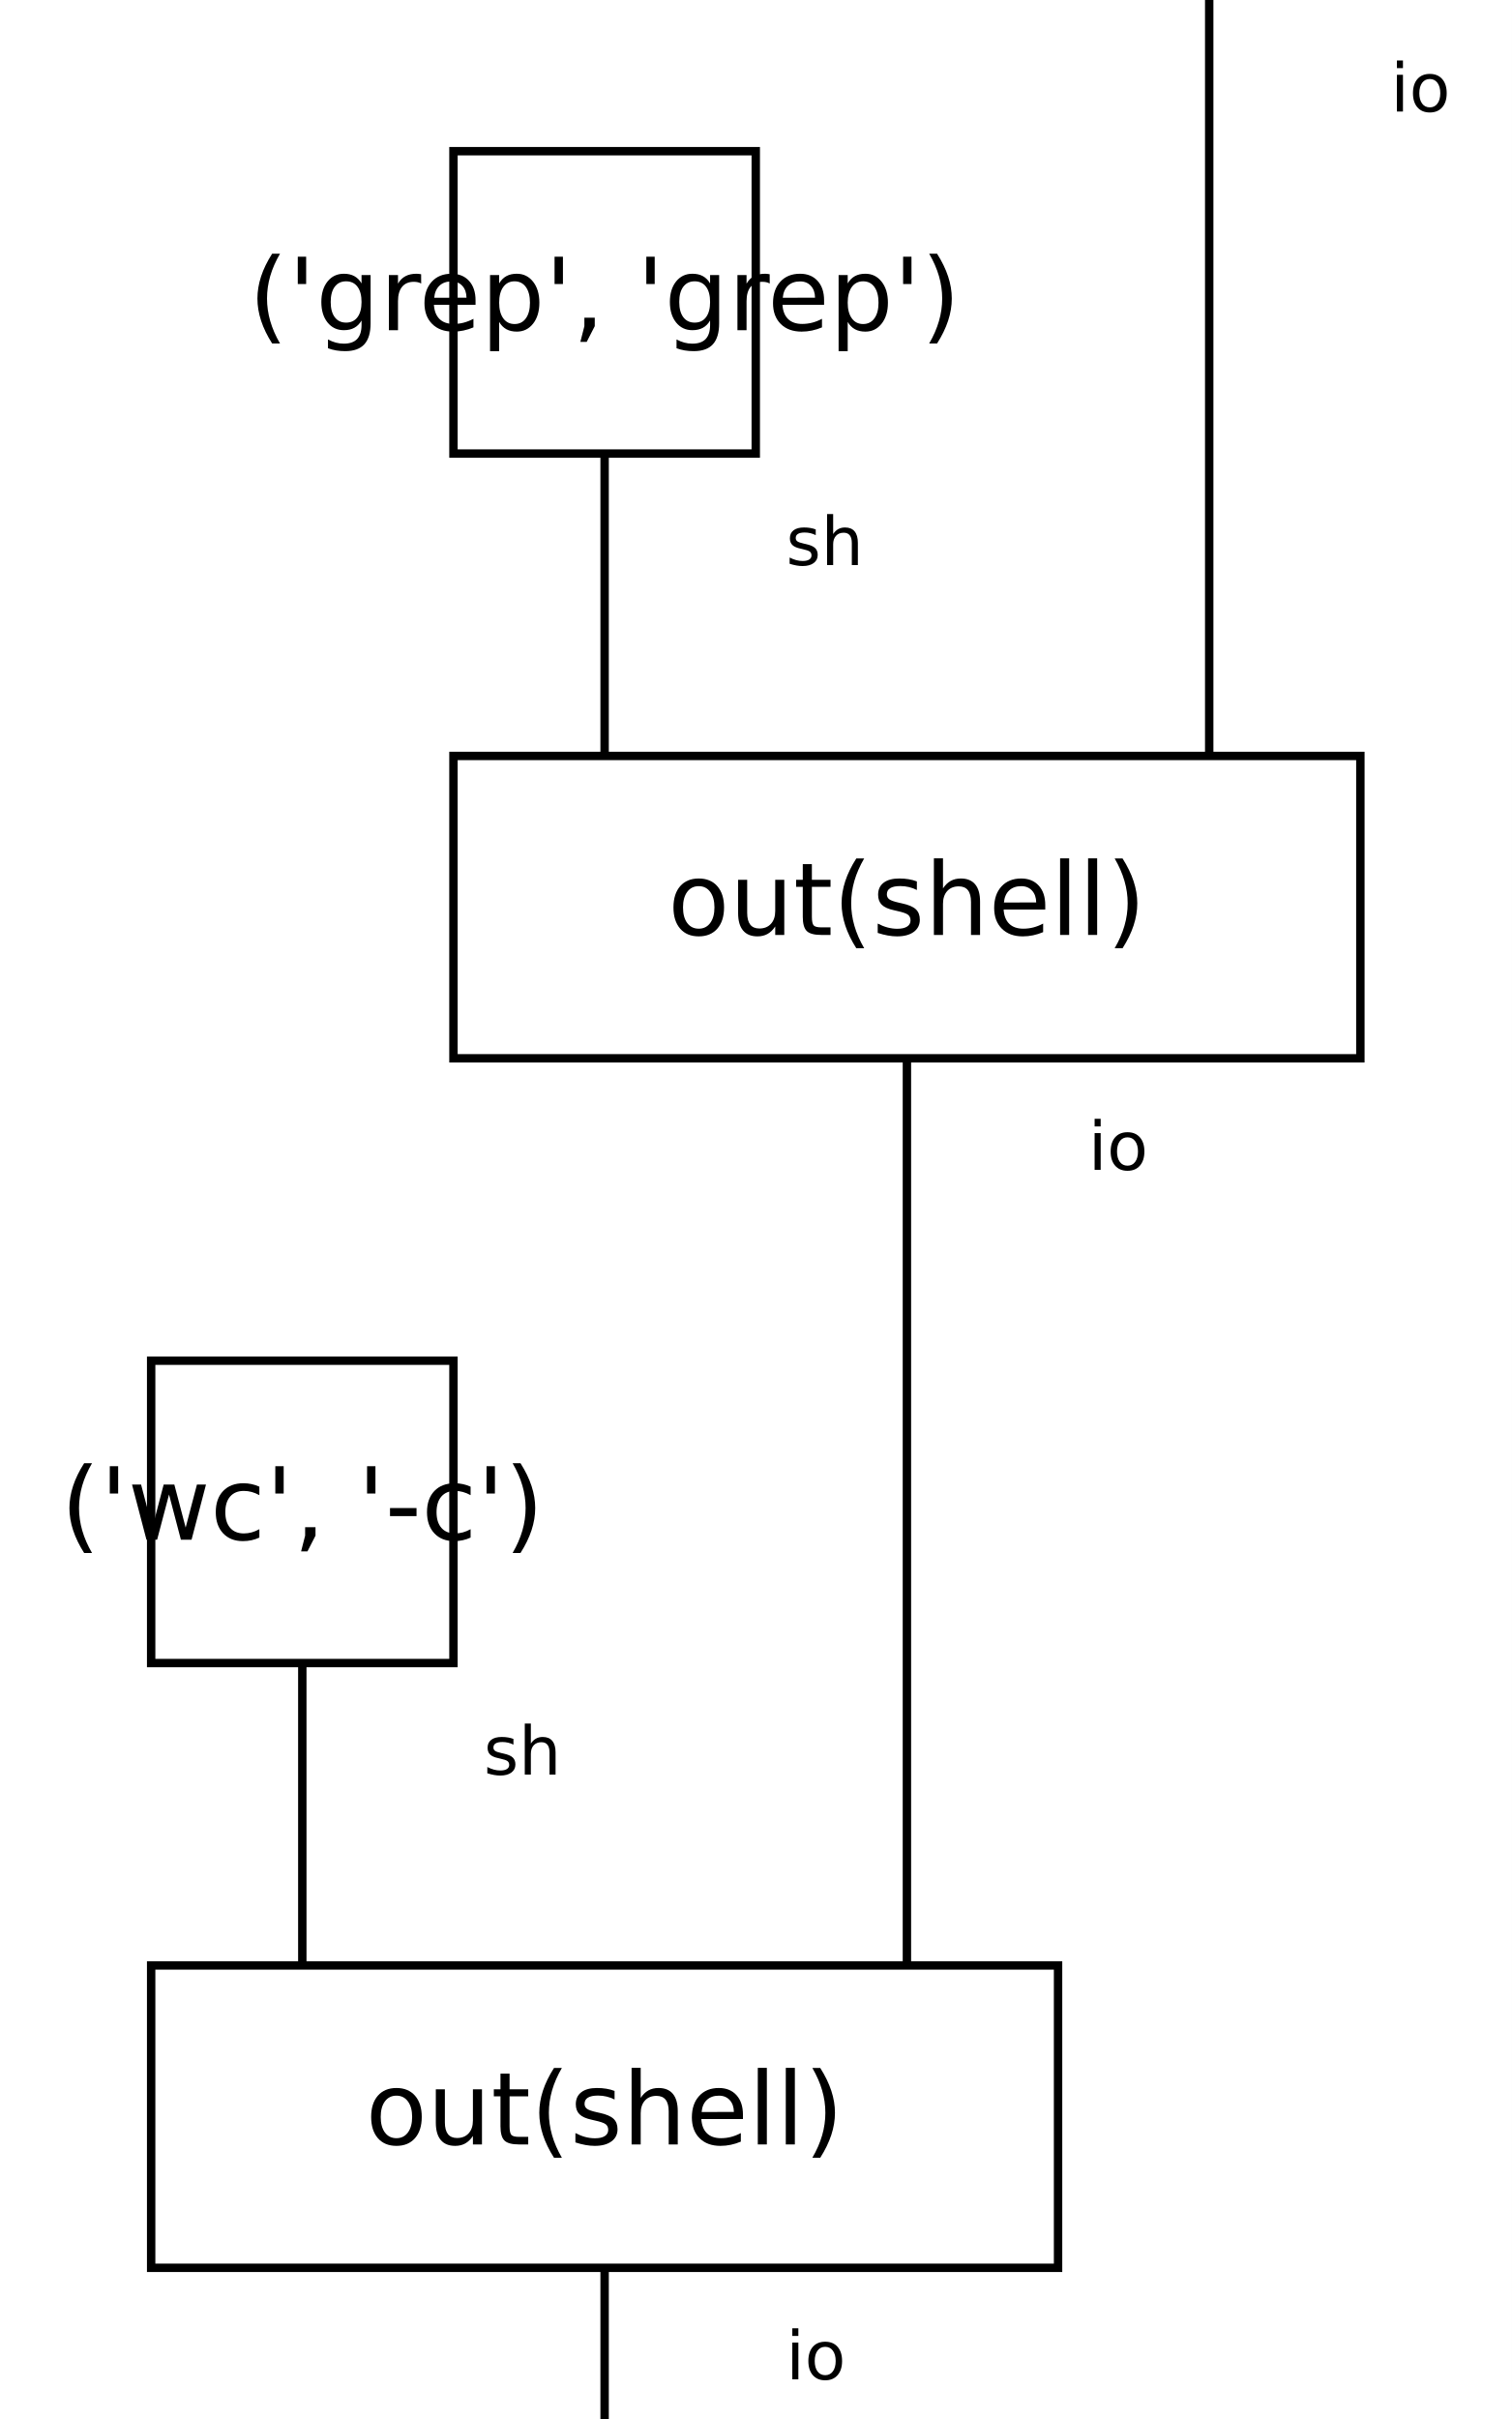
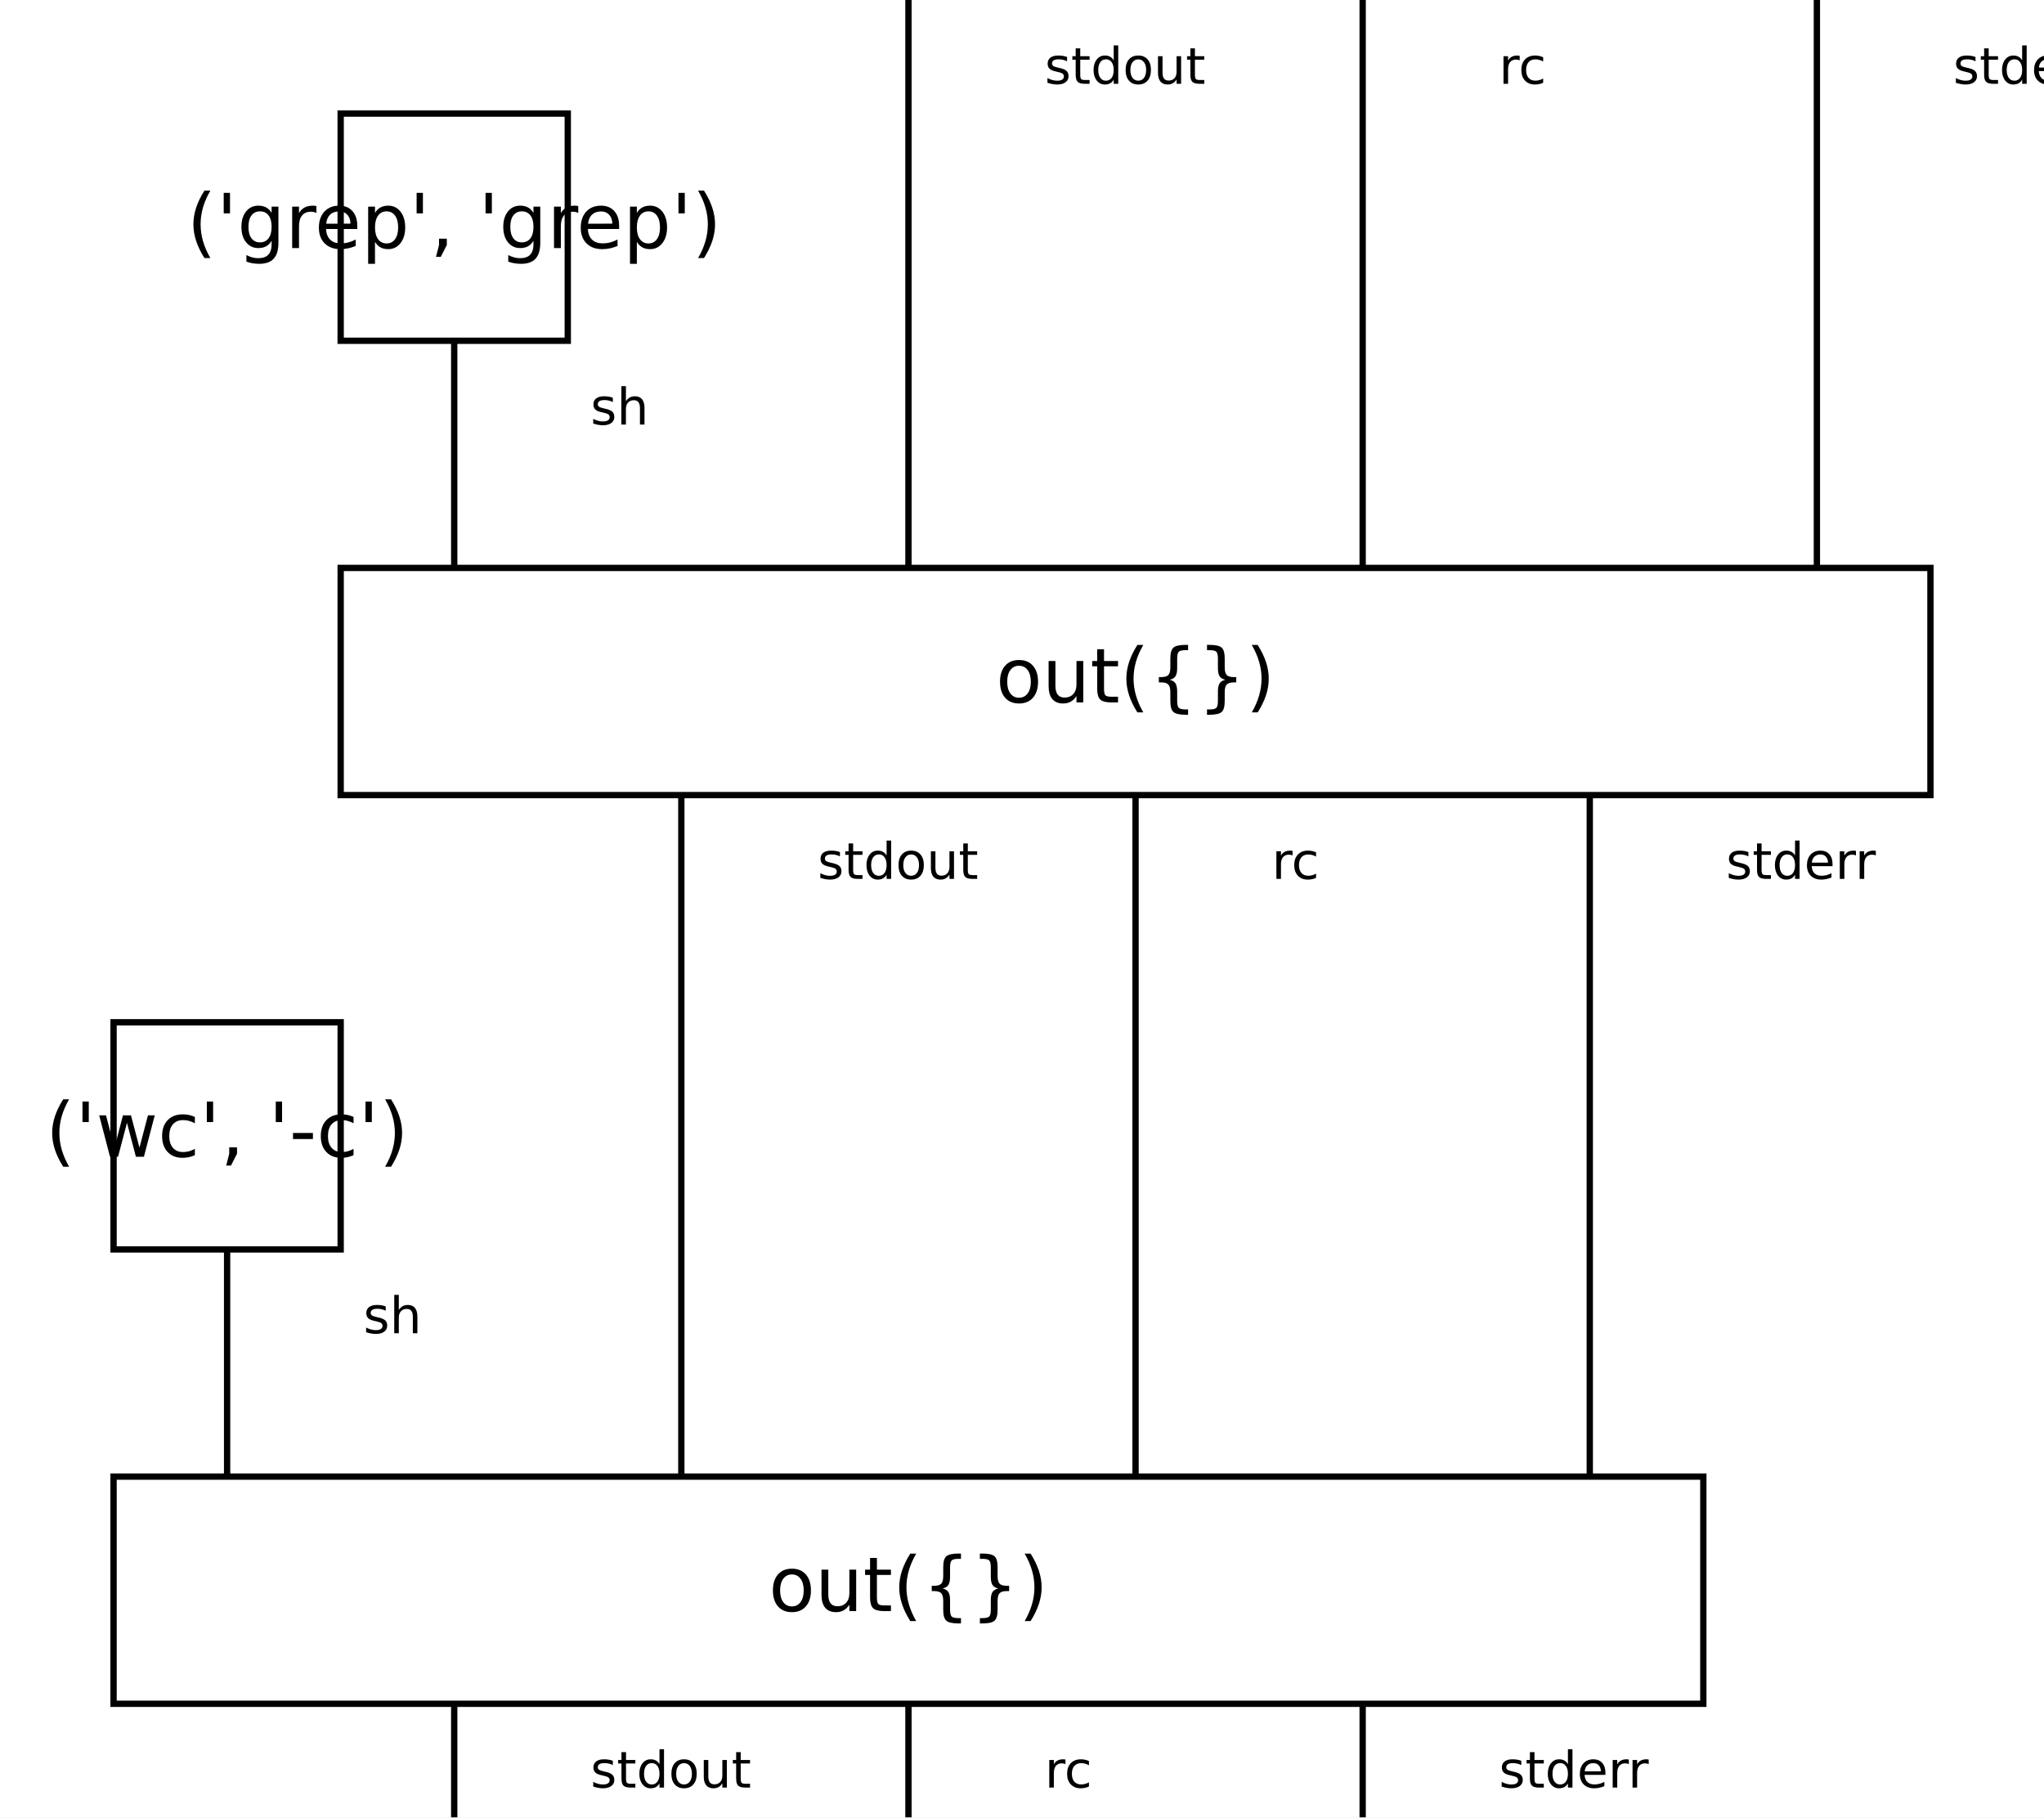
- <svg xmlns="http://www.w3.org/2000/svg" xmlns:xlink="http://www.w3.org/1999/xlink" width="180pt" height="288pt" viewBox="0 0 180 288" version="1.1">
+ <svg xmlns="http://www.w3.org/2000/svg" xmlns:xlink="http://www.w3.org/1999/xlink" width="324pt" height="288pt" viewBox="0 0 324 288" version="1.1">
  <defs>
    <style type="text/css">*{stroke-linejoin: round; stroke-linecap: butt}</style>
  </defs>
  <g id="figure_1">
    <g id="patch_1">
-       <path d="M 0 288  L 180 288  L 180 0  L 0 0  z " style="fill: #ffffff" />
+       <path d="M 0 288  L 324 288  L 324 0  L 0 0  z " style="fill: #ffffff" />
    </g>
    <g id="axes_1">
      <g id="patch_2">
-         <path d="M 0 288  L 180 288  L 180 0  L 0 0  z " clip-path="url(#SVG_ID)" style="fill: #ffffff; stroke: #ffffff; stroke-linejoin: miter" />
+         <path d="M 0 288  L 324 288  L 324 0  L 0 0  z " clip-path="url(#SVG_ID)" style="fill: #ffffff; stroke: #ffffff; stroke-linejoin: miter" />
      </g>
      <g id="patch_3">
        <path d="M 72 54  Q 72 90 72 90  " clip-path="url(#SVG_ID)" style="fill: none; stroke: #000000; stroke-linejoin: miter" />
      </g>
      <g id="patch_4">
        <path d="M 144 0  Q 144 90 144 90  " clip-path="url(#SVG_ID)" style="fill: none; stroke: #000000; stroke-linejoin: miter" />
      </g>
      <g id="patch_5">
+         <path d="M 216 0  Q 216 90 216 90  " clip-path="url(#SVG_ID)" style="fill: none; stroke: #000000; stroke-linejoin: miter" />
+       </g>
+       <g id="patch_6">
+         <path d="M 288 0  Q 288 90 288 90  " clip-path="url(#SVG_ID)" style="fill: none; stroke: #000000; stroke-linejoin: miter" />
+       </g>
+       <g id="patch_7">
        <path d="M 108 126  Q 108 234 108 234  " clip-path="url(#SVG_ID)" style="fill: none; stroke: #000000; stroke-linejoin: miter" />
      </g>
-       <g id="patch_6">
+       <g id="patch_8">
+         <path d="M 180 126  Q 180 234 180 234  " clip-path="url(#SVG_ID)" style="fill: none; stroke: #000000; stroke-linejoin: miter" />
+       </g>
+       <g id="patch_9">
+         <path d="M 252 126  Q 252 234 252 234  " clip-path="url(#SVG_ID)" style="fill: none; stroke: #000000; stroke-linejoin: miter" />
+       </g>
+       <g id="patch_10">
        <path d="M 36 198  Q 36 234 36 234  " clip-path="url(#SVG_ID)" style="fill: none; stroke: #000000; stroke-linejoin: miter" />
      </g>
-       <g id="patch_7">
+       <g id="patch_11">
        <path d="M 72 270  Q 72 288 72 288  " clip-path="url(#SVG_ID)" style="fill: none; stroke: #000000; stroke-linejoin: miter" />
      </g>
-       <g id="patch_8">
+       <g id="patch_12">
+         <path d="M 144 270  Q 144 288 144 288  " clip-path="url(#SVG_ID)" style="fill: none; stroke: #000000; stroke-linejoin: miter" />
+       </g>
+       <g id="patch_13">
+         <path d="M 216 270  Q 216 288 216 288  " clip-path="url(#SVG_ID)" style="fill: none; stroke: #000000; stroke-linejoin: miter" />
+       </g>
+       <g id="patch_14">
        <path d="M 54 54  L 54 18  L 90 18  L 90 54  z " clip-path="url(#SVG_ID)" style="fill: #ffffff; stroke: #000000; stroke-linejoin: miter" />
      </g>
-       <g id="patch_9">
-         <path d="M 54 126  L 54 90  L 162 90  L 162 126  z " clip-path="url(#SVG_ID)" style="fill: #ffffff; stroke: #000000; stroke-linejoin: miter" />
-       </g>
-       <g id="patch_10">
+       <g id="patch_15">
+         <path d="M 54 126  L 54 90  L 306 90  L 306 126  z " clip-path="url(#SVG_ID)" style="fill: #ffffff; stroke: #000000; stroke-linejoin: miter" />
+       </g>
+       <g id="patch_16">
        <path d="M 18 198  L 18 162  L 54 162  L 54 198  z " clip-path="url(#SVG_ID)" style="fill: #ffffff; stroke: #000000; stroke-linejoin: miter" />
      </g>
-       <g id="patch_11">
-         <path d="M 18 270  L 18 234  L 126 234  L 126 270  z " clip-path="url(#SVG_ID)" style="fill: #ffffff; stroke: #000000; stroke-linejoin: miter" />
+       <g id="patch_17">
+         <path d="M 18 270  L 18 234  L 270 234  L 270 270  z " clip-path="url(#SVG_ID)" style="fill: #ffffff; stroke: #000000; stroke-linejoin: miter" />
      </g>
      <g id="text_1">
        <g transform="translate(93.6 67.27875) scale(0.08 -0.08)">
          <defs>
            <path id="DejaVuSans-73" d="M 2834 3397  L 2834 2853  Q 2591 2978 2328 3040  Q 2066 3103 1784 3103  Q 1356 3103 1142 2972  Q 928 2841 928 2578  Q 928 2378 1081 2264  Q 1234 2150 1697 2047  L 1894 2003  Q 2506 1872 2764 1633  Q 3022 1394 3022 966  Q 3022 478 2636 193  Q 2250 -91 1575 -91  Q 1294 -91 989 -36  Q 684 19 347 128  L 347 722  Q 666 556 975 473  Q 1284 391 1588 391  Q 1994 391 2212 530  Q 2431 669 2431 922  Q 2431 1156 2273 1281  Q 2116 1406 1581 1522  L 1381 1569  Q 847 1681 609 1914  Q 372 2147 372 2553  Q 372 3047 722 3315  Q 1072 3584 1716 3584  Q 2034 3584 2315 3537  Q 2597 3491 2834 3397  z " transform="scale(0.015625)" />
            <path id="DejaVuSans-68" d="M 3513 2113  L 3513 0  L 2938 0  L 2938 2094  Q 2938 2591 2744 2837  Q 2550 3084 2163 3084  Q 1697 3084 1428 2787  Q 1159 2491 1159 1978  L 1159 0  L 581 0  L 581 4863  L 1159 4863  L 1159 2956  Q 1366 3272 1645 3428  Q 1925 3584 2291 3584  Q 2894 3584 3203 3211  Q 3513 2838 3513 2113  z " transform="scale(0.015625)" />
          </defs>
          <use xlink:href="#DejaVuSans-73" />
          <use xlink:href="#DejaVuSans-68" transform="translate(52.09961 0)" />
        </g>
      </g>
      <g id="text_2">
        <g transform="translate(165.6 13.27875) scale(0.08 -0.08)">
          <defs>
-             <path id="DejaVuSans-69" d="M 603 3500  L 1178 3500  L 1178 0  L 603 0  L 603 3500  z M 603 4863  L 1178 4863  L 1178 4134  L 603 4134  L 603 4863  z " transform="scale(0.015625)" />
+             <path id="DejaVuSans-74" d="M 1172 4494  L 1172 3500  L 2356 3500  L 2356 3053  L 1172 3053  L 1172 1153  Q 1172 725 1289 603  Q 1406 481 1766 481  L 2356 481  L 2356 0  L 1766 0  Q 1100 0 847 248  Q 594 497 594 1153  L 594 3053  L 172 3053  L 172 3500  L 594 3500  L 594 4494  L 1172 4494  z " transform="scale(0.015625)" />
+             <path id="DejaVuSans-64" d="M 2906 2969  L 2906 4863  L 3481 4863  L 3481 0  L 2906 0  L 2906 525  Q 2725 213 2448 61  Q 2172 -91 1784 -91  Q 1150 -91 751 415  Q 353 922 353 1747  Q 353 2572 751 3078  Q 1150 3584 1784 3584  Q 2172 3584 2448 3432  Q 2725 3281 2906 2969  z M 947 1747  Q 947 1113 1208 752  Q 1469 391 1925 391  Q 2381 391 2643 752  Q 2906 1113 2906 1747  Q 2906 2381 2643 2742  Q 2381 3103 1925 3103  Q 1469 3103 1208 2742  Q 947 2381 947 1747  z " transform="scale(0.015625)" />
            <path id="DejaVuSans-6f" d="M 1959 3097  Q 1497 3097 1228 2736  Q 959 2375 959 1747  Q 959 1119 1226 758  Q 1494 397 1959 397  Q 2419 397 2687 759  Q 2956 1122 2956 1747  Q 2956 2369 2687 2733  Q 2419 3097 1959 3097  z M 1959 3584  Q 2709 3584 3137 3096  Q 3566 2609 3566 1747  Q 3566 888 3137 398  Q 2709 -91 1959 -91  Q 1206 -91 779 398  Q 353 888 353 1747  Q 353 2609 779 3096  Q 1206 3584 1959 3584  z " transform="scale(0.015625)" />
-           </defs>
-           <use xlink:href="#DejaVuSans-69" />
-           <use xlink:href="#DejaVuSans-6f" transform="translate(27.7832 0)" />
+             <path id="DejaVuSans-75" d="M 544 1381  L 544 3500  L 1119 3500  L 1119 1403  Q 1119 906 1312 657  Q 1506 409 1894 409  Q 2359 409 2629 706  Q 2900 1003 2900 1516  L 2900 3500  L 3475 3500  L 3475 0  L 2900 0  L 2900 538  Q 2691 219 2414 64  Q 2138 -91 1772 -91  Q 1169 -91 856 284  Q 544 659 544 1381  z M 1991 3584  L 1991 3584  z " transform="scale(0.015625)" />
+           </defs>
+           <use xlink:href="#DejaVuSans-73" />
+           <use xlink:href="#DejaVuSans-74" transform="translate(52.09961 0)" />
+           <use xlink:href="#DejaVuSans-64" transform="translate(91.30859 0)" />
+           <use xlink:href="#DejaVuSans-6f" transform="translate(154.7852 0)" />
+           <use xlink:href="#DejaVuSans-75" transform="translate(215.9668 0)" />
+           <use xlink:href="#DejaVuSans-74" transform="translate(279.3457 0)" />
        </g>
      </g>
      <g id="text_3">
+         <g transform="translate(237.6 13.27875) scale(0.08 -0.08)">
+           <defs>
+             <path id="DejaVuSans-72" d="M 2631 2963  Q 2534 3019 2420 3045  Q 2306 3072 2169 3072  Q 1681 3072 1420 2755  Q 1159 2438 1159 1844  L 1159 0  L 581 0  L 581 3500  L 1159 3500  L 1159 2956  Q 1341 3275 1631 3429  Q 1922 3584 2338 3584  Q 2397 3584 2469 3576  Q 2541 3569 2628 3553  L 2631 2963  z " transform="scale(0.015625)" />
+             <path id="DejaVuSans-63" d="M 3122 3366  L 3122 2828  Q 2878 2963 2633 3030  Q 2388 3097 2138 3097  Q 1578 3097 1268 2742  Q 959 2388 959 1747  Q 959 1106 1268 751  Q 1578 397 2138 397  Q 2388 397 2633 464  Q 2878 531 3122 666  L 3122 134  Q 2881 22 2623 -34  Q 2366 -91 2075 -91  Q 1284 -91 818 406  Q 353 903 353 1747  Q 353 2603 823 3093  Q 1294 3584 2113 3584  Q 2378 3584 2631 3529  Q 2884 3475 3122 3366  z " transform="scale(0.015625)" />
+           </defs>
+           <use xlink:href="#DejaVuSans-72" />
+           <use xlink:href="#DejaVuSans-63" transform="translate(38.86328 0)" />
+         </g>
+       </g>
+       <g id="text_4">
+         <g transform="translate(309.6 13.27875) scale(0.08 -0.08)">
+           <defs>
+             <path id="DejaVuSans-65" d="M 3597 1894  L 3597 1613  L 953 1613  Q 991 1019 1311 708  Q 1631 397 2203 397  Q 2534 397 2845 478  Q 3156 559 3463 722  L 3463 178  Q 3153 47 2828 -22  Q 2503 -91 2169 -91  Q 1331 -91 842 396  Q 353 884 353 1716  Q 353 2575 817 3079  Q 1281 3584 2069 3584  Q 2775 3584 3186 3129  Q 3597 2675 3597 1894  z M 3022 2063  Q 3016 2534 2758 2815  Q 2500 3097 2075 3097  Q 1594 3097 1305 2825  Q 1016 2553 972 2059  L 3022 2063  z " transform="scale(0.015625)" />
+           </defs>
+           <use xlink:href="#DejaVuSans-73" />
+           <use xlink:href="#DejaVuSans-74" transform="translate(52.09961 0)" />
+           <use xlink:href="#DejaVuSans-64" transform="translate(91.30859 0)" />
+           <use xlink:href="#DejaVuSans-65" transform="translate(154.7852 0)" />
+           <use xlink:href="#DejaVuSans-72" transform="translate(216.3086 0)" />
+           <use xlink:href="#DejaVuSans-72" transform="translate(255.6719 0)" />
+         </g>
+       </g>
+       <g id="text_5">
        <g transform="translate(129.6 139.2788) scale(0.08 -0.08)">
-           <use xlink:href="#DejaVuSans-69" />
-           <use xlink:href="#DejaVuSans-6f" transform="translate(27.7832 0)" />
-         </g>
-       </g>
-       <g id="text_4">
+           <use xlink:href="#DejaVuSans-73" />
+           <use xlink:href="#DejaVuSans-74" transform="translate(52.09961 0)" />
+           <use xlink:href="#DejaVuSans-64" transform="translate(91.30859 0)" />
+           <use xlink:href="#DejaVuSans-6f" transform="translate(154.7852 0)" />
+           <use xlink:href="#DejaVuSans-75" transform="translate(215.9668 0)" />
+           <use xlink:href="#DejaVuSans-74" transform="translate(279.3457 0)" />
+         </g>
+       </g>
+       <g id="text_6">
+         <g transform="translate(201.6 139.2788) scale(0.08 -0.08)">
+           <use xlink:href="#DejaVuSans-72" />
+           <use xlink:href="#DejaVuSans-63" transform="translate(38.86328 0)" />
+         </g>
+       </g>
+       <g id="text_7">
+         <g transform="translate(273.6 139.2788) scale(0.08 -0.08)">
+           <use xlink:href="#DejaVuSans-73" />
+           <use xlink:href="#DejaVuSans-74" transform="translate(52.09961 0)" />
+           <use xlink:href="#DejaVuSans-64" transform="translate(91.30859 0)" />
+           <use xlink:href="#DejaVuSans-65" transform="translate(154.7852 0)" />
+           <use xlink:href="#DejaVuSans-72" transform="translate(216.3086 0)" />
+           <use xlink:href="#DejaVuSans-72" transform="translate(255.6719 0)" />
+         </g>
+       </g>
+       <g id="text_8">
        <g transform="translate(57.6 211.2788) scale(0.08 -0.08)">
          <use xlink:href="#DejaVuSans-73" />
          <use xlink:href="#DejaVuSans-68" transform="translate(52.09961 0)" />
        </g>
      </g>
-       <g id="text_5">
+       <g id="text_9">
        <g transform="translate(93.6 283.2788) scale(0.08 -0.08)">
-           <use xlink:href="#DejaVuSans-69" />
-           <use xlink:href="#DejaVuSans-6f" transform="translate(27.7832 0)" />
-         </g>
-       </g>
-       <g id="text_6">
+           <use xlink:href="#DejaVuSans-73" />
+           <use xlink:href="#DejaVuSans-74" transform="translate(52.09961 0)" />
+           <use xlink:href="#DejaVuSans-64" transform="translate(91.30859 0)" />
+           <use xlink:href="#DejaVuSans-6f" transform="translate(154.7852 0)" />
+           <use xlink:href="#DejaVuSans-75" transform="translate(215.9668 0)" />
+           <use xlink:href="#DejaVuSans-74" transform="translate(279.3457 0)" />
+         </g>
+       </g>
+       <g id="text_10">
+         <g transform="translate(165.6 283.2788) scale(0.08 -0.08)">
+           <use xlink:href="#DejaVuSans-72" />
+           <use xlink:href="#DejaVuSans-63" transform="translate(38.86328 0)" />
+         </g>
+       </g>
+       <g id="text_11">
+         <g transform="translate(237.6 283.2788) scale(0.08 -0.08)">
+           <use xlink:href="#DejaVuSans-73" />
+           <use xlink:href="#DejaVuSans-74" transform="translate(52.09961 0)" />
+           <use xlink:href="#DejaVuSans-64" transform="translate(91.30859 0)" />
+           <use xlink:href="#DejaVuSans-65" transform="translate(154.7852 0)" />
+           <use xlink:href="#DejaVuSans-72" transform="translate(216.3086 0)" />
+           <use xlink:href="#DejaVuSans-72" transform="translate(255.6719 0)" />
+         </g>
+       </g>
+       <g id="text_12">
        <g transform="translate(29.625 39.31125) scale(0.12 -0.12)">
          <defs>
            <path id="DejaVuSans-28" d="M 1984 4856  Q 1566 4138 1362 3434  Q 1159 2731 1159 2009  Q 1159 1288 1364 580  Q 1569 -128 1984 -844  L 1484 -844  Q 1016 -109 783 600  Q 550 1309 550 2009  Q 550 2706 781 3412  Q 1013 4119 1484 4856  L 1984 4856  z " transform="scale(0.015625)" />
            <path id="DejaVuSans-27" d="M 1147 4666  L 1147 2931  L 616 2931  L 616 4666  L 1147 4666  z " transform="scale(0.015625)" />
            <path id="DejaVuSans-67" d="M 2906 1791  Q 2906 2416 2648 2759  Q 2391 3103 1925 3103  Q 1463 3103 1205 2759  Q 947 2416 947 1791  Q 947 1169 1205 825  Q 1463 481 1925 481  Q 2391 481 2648 825  Q 2906 1169 2906 1791  z M 3481 434  Q 3481 -459 3084 -895  Q 2688 -1331 1869 -1331  Q 1566 -1331 1297 -1286  Q 1028 -1241 775 -1147  L 775 -588  Q 1028 -725 1275 -790  Q 1522 -856 1778 -856  Q 2344 -856 2625 -561  Q 2906 -266 2906 331  L 2906 616  Q 2728 306 2450 153  Q 2172 0 1784 0  Q 1141 0 747 490  Q 353 981 353 1791  Q 353 2603 747 3093  Q 1141 3584 1784 3584  Q 2172 3584 2450 3431  Q 2728 3278 2906 2969  L 2906 3500  L 3481 3500  L 3481 434  z " transform="scale(0.015625)" />
-             <path id="DejaVuSans-72" d="M 2631 2963  Q 2534 3019 2420 3045  Q 2306 3072 2169 3072  Q 1681 3072 1420 2755  Q 1159 2438 1159 1844  L 1159 0  L 581 0  L 581 3500  L 1159 3500  L 1159 2956  Q 1341 3275 1631 3429  Q 1922 3584 2338 3584  Q 2397 3584 2469 3576  Q 2541 3569 2628 3553  L 2631 2963  z " transform="scale(0.015625)" />
-             <path id="DejaVuSans-65" d="M 3597 1894  L 3597 1613  L 953 1613  Q 991 1019 1311 708  Q 1631 397 2203 397  Q 2534 397 2845 478  Q 3156 559 3463 722  L 3463 178  Q 3153 47 2828 -22  Q 2503 -91 2169 -91  Q 1331 -91 842 396  Q 353 884 353 1716  Q 353 2575 817 3079  Q 1281 3584 2069 3584  Q 2775 3584 3186 3129  Q 3597 2675 3597 1894  z M 3022 2063  Q 3016 2534 2758 2815  Q 2500 3097 2075 3097  Q 1594 3097 1305 2825  Q 1016 2553 972 2059  L 3022 2063  z " transform="scale(0.015625)" />
            <path id="DejaVuSans-70" d="M 1159 525  L 1159 -1331  L 581 -1331  L 581 3500  L 1159 3500  L 1159 2969  Q 1341 3281 1617 3432  Q 1894 3584 2278 3584  Q 2916 3584 3314 3078  Q 3713 2572 3713 1747  Q 3713 922 3314 415  Q 2916 -91 2278 -91  Q 1894 -91 1617 61  Q 1341 213 1159 525  z M 3116 1747  Q 3116 2381 2855 2742  Q 2594 3103 2138 3103  Q 1681 3103 1420 2742  Q 1159 2381 1159 1747  Q 1159 1113 1420 752  Q 1681 391 2138 391  Q 2594 391 2855 752  Q 3116 1113 3116 1747  z " transform="scale(0.015625)" />
            <path id="DejaVuSans-2c" d="M 750 794  L 1409 794  L 1409 256  L 897 -744  L 494 -744  L 750 256  L 750 794  z " transform="scale(0.015625)" />
            <path id="DejaVuSans-20" transform="scale(0.015625)" />
            <path id="DejaVuSans-29" d="M 513 4856  L 1013 4856  Q 1481 4119 1714 3412  Q 1947 2706 1947 2009  Q 1947 1309 1714 600  Q 1481 -109 1013 -844  L 513 -844  Q 928 -128 1133 580  Q 1338 1288 1338 2009  Q 1338 2731 1133 3434  Q 928 4138 513 4856  z " transform="scale(0.015625)" />
          </defs>
          <use xlink:href="#DejaVuSans-28" />
          <use xlink:href="#DejaVuSans-27" transform="translate(39.01367 0)" />
          <use xlink:href="#DejaVuSans-67" transform="translate(66.50391 0)" />
          <use xlink:href="#DejaVuSans-72" transform="translate(129.9805 0)" />
          <use xlink:href="#DejaVuSans-65" transform="translate(168.8438 0)" />
          <use xlink:href="#DejaVuSans-70" transform="translate(230.3672 0)" />
          <use xlink:href="#DejaVuSans-27" transform="translate(293.8438 0)" />
          <use xlink:href="#DejaVuSans-2c" transform="translate(321.334 0)" />
          <use xlink:href="#DejaVuSans-20" transform="translate(353.1211 0)" />
          <use xlink:href="#DejaVuSans-27" transform="translate(384.9082 0)" />
          <use xlink:href="#DejaVuSans-67" transform="translate(412.3984 0)" />
          <use xlink:href="#DejaVuSans-72" transform="translate(475.875 0)" />
          <use xlink:href="#DejaVuSans-65" transform="translate(514.7383 0)" />
          <use xlink:href="#DejaVuSans-70" transform="translate(576.2617 0)" />
          <use xlink:href="#DejaVuSans-27" transform="translate(639.7383 0)" />
          <use xlink:href="#DejaVuSans-29" transform="translate(667.2285 0)" />
        </g>
      </g>
-       <g id="text_7">
-         <g transform="translate(79.53844 111.3113) scale(0.12 -0.12)">
-           <defs>
-             <path id="DejaVuSans-75" d="M 544 1381  L 544 3500  L 1119 3500  L 1119 1403  Q 1119 906 1312 657  Q 1506 409 1894 409  Q 2359 409 2629 706  Q 2900 1003 2900 1516  L 2900 3500  L 3475 3500  L 3475 0  L 2900 0  L 2900 538  Q 2691 219 2414 64  Q 2138 -91 1772 -91  Q 1169 -91 856 284  Q 544 659 544 1381  z M 1991 3584  L 1991 3584  z " transform="scale(0.015625)" />
-             <path id="DejaVuSans-74" d="M 1172 4494  L 1172 3500  L 2356 3500  L 2356 3053  L 1172 3053  L 1172 1153  Q 1172 725 1289 603  Q 1406 481 1766 481  L 2356 481  L 2356 0  L 1766 0  Q 1100 0 847 248  Q 594 497 594 1153  L 594 3053  L 172 3053  L 172 3500  L 594 3500  L 594 4494  L 1172 4494  z " transform="scale(0.015625)" />
-             <path id="DejaVuSans-6c" d="M 603 4863  L 1178 4863  L 1178 0  L 603 0  L 603 4863  z " transform="scale(0.015625)" />
+       <g id="text_13">
+         <g transform="translate(157.8572 111.3113) scale(0.12 -0.12)">
+           <defs>
+             <path id="DejaVuSans-7b" d="M 3272 -594  L 3272 -1044  L 3078 -1044  Q 2300 -1044 2036 -812  Q 1772 -581 1772 109  L 1772 856  Q 1772 1328 1603 1509  Q 1434 1691 991 1691  L 800 1691  L 800 2138  L 991 2138  Q 1438 2138 1605 2317  Q 1772 2497 1772 2963  L 1772 3713  Q 1772 4403 2036 4633  Q 2300 4863 3078 4863  L 3272 4863  L 3272 4416  L 3059 4416  Q 2619 4416 2484 4278  Q 2350 4141 2350 3700  L 2350 2925  Q 2350 2434 2208 2212  Q 2066 1991 1722 1913  Q 2069 1828 2209 1606  Q 2350 1384 2350 897  L 2350 122  Q 2350 -319 2484 -456  Q 2619 -594 3059 -594  L 3272 -594  z " transform="scale(0.015625)" />
+             <path id="DejaVuSans-7d" d="M 800 -594  L 1019 -594  Q 1456 -594 1589 -459  Q 1722 -325 1722 122  L 1722 897  Q 1722 1384 1862 1606  Q 2003 1828 2350 1913  Q 2003 1991 1862 2212  Q 1722 2434 1722 2925  L 1722 3700  Q 1722 4144 1589 4280  Q 1456 4416 1019 4416  L 800 4416  L 800 4863  L 997 4863  Q 1775 4863 2036 4633  Q 2297 4403 2297 3713  L 2297 2963  Q 2297 2497 2465 2317  Q 2634 2138 3078 2138  L 3272 2138  L 3272 1691  L 3078 1691  Q 2634 1691 2465 1509  Q 2297 1328 2297 856  L 2297 109  Q 2297 -581 2036 -812  Q 1775 -1044 997 -1044  L 800 -1044  L 800 -594  z " transform="scale(0.015625)" />
          </defs>
          <use xlink:href="#DejaVuSans-6f" />
          <use xlink:href="#DejaVuSans-75" transform="translate(61.18164 0)" />
          <use xlink:href="#DejaVuSans-74" transform="translate(124.5605 0)" />
          <use xlink:href="#DejaVuSans-28" transform="translate(163.7695 0)" />
-           <use xlink:href="#DejaVuSans-73" transform="translate(202.7832 0)" />
-           <use xlink:href="#DejaVuSans-68" transform="translate(254.8828 0)" />
-           <use xlink:href="#DejaVuSans-65" transform="translate(318.2617 0)" />
-           <use xlink:href="#DejaVuSans-6c" transform="translate(379.7852 0)" />
-           <use xlink:href="#DejaVuSans-6c" transform="translate(407.5684 0)" />
-           <use xlink:href="#DejaVuSans-29" transform="translate(435.3516 0)" />
-         </g>
-       </g>
-       <g id="text_8">
+           <use xlink:href="#DejaVuSans-7b" transform="translate(202.7832 0)" />
+           <use xlink:href="#DejaVuSans-7d" transform="translate(266.4062 0)" />
+           <use xlink:href="#DejaVuSans-29" transform="translate(330.0293 0)" />
+         </g>
+       </g>
+       <g id="text_14">
        <g transform="translate(7.238437 183.3113) scale(0.12 -0.12)">
          <defs>
            <path id="DejaVuSans-77" d="M 269 3500  L 844 3500  L 1563 769  L 2278 3500  L 2956 3500  L 3675 769  L 4391 3500  L 4966 3500  L 4050 0  L 3372 0  L 2619 2869  L 1863 0  L 1184 0  L 269 3500  z " transform="scale(0.015625)" />
-             <path id="DejaVuSans-63" d="M 3122 3366  L 3122 2828  Q 2878 2963 2633 3030  Q 2388 3097 2138 3097  Q 1578 3097 1268 2742  Q 959 2388 959 1747  Q 959 1106 1268 751  Q 1578 397 2138 397  Q 2388 397 2633 464  Q 2878 531 3122 666  L 3122 134  Q 2881 22 2623 -34  Q 2366 -91 2075 -91  Q 1284 -91 818 406  Q 353 903 353 1747  Q 353 2603 823 3093  Q 1294 3584 2113 3584  Q 2378 3584 2631 3529  Q 2884 3475 3122 3366  z " transform="scale(0.015625)" />
            <path id="DejaVuSans-2d" d="M 313 2009  L 1997 2009  L 1997 1497  L 313 1497  L 313 2009  z " transform="scale(0.015625)" />
          </defs>
          <use xlink:href="#DejaVuSans-28" />
          <use xlink:href="#DejaVuSans-27" transform="translate(39.01367 0)" />
          <use xlink:href="#DejaVuSans-77" transform="translate(66.50391 0)" />
          <use xlink:href="#DejaVuSans-63" transform="translate(148.291 0)" />
          <use xlink:href="#DejaVuSans-27" transform="translate(203.2715 0)" />
          <use xlink:href="#DejaVuSans-2c" transform="translate(230.7617 0)" />
          <use xlink:href="#DejaVuSans-20" transform="translate(262.5488 0)" />
          <use xlink:href="#DejaVuSans-27" transform="translate(294.3359 0)" />
          <use xlink:href="#DejaVuSans-2d" transform="translate(321.8262 0)" />
          <use xlink:href="#DejaVuSans-63" transform="translate(357.9102 0)" />
          <use xlink:href="#DejaVuSans-27" transform="translate(412.8906 0)" />
          <use xlink:href="#DejaVuSans-29" transform="translate(440.3809 0)" />
        </g>
      </g>
-       <g id="text_9">
-         <g transform="translate(43.53844 255.3113) scale(0.12 -0.12)">
+       <g id="text_15">
+         <g transform="translate(121.8572 255.3113) scale(0.12 -0.12)">
          <use xlink:href="#DejaVuSans-6f" />
          <use xlink:href="#DejaVuSans-75" transform="translate(61.18164 0)" />
          <use xlink:href="#DejaVuSans-74" transform="translate(124.5605 0)" />
          <use xlink:href="#DejaVuSans-28" transform="translate(163.7695 0)" />
-           <use xlink:href="#DejaVuSans-73" transform="translate(202.7832 0)" />
-           <use xlink:href="#DejaVuSans-68" transform="translate(254.8828 0)" />
-           <use xlink:href="#DejaVuSans-65" transform="translate(318.2617 0)" />
-           <use xlink:href="#DejaVuSans-6c" transform="translate(379.7852 0)" />
-           <use xlink:href="#DejaVuSans-6c" transform="translate(407.5684 0)" />
-           <use xlink:href="#DejaVuSans-29" transform="translate(435.3516 0)" />
+           <use xlink:href="#DejaVuSans-7b" transform="translate(202.7832 0)" />
+           <use xlink:href="#DejaVuSans-7d" transform="translate(266.4062 0)" />
+           <use xlink:href="#DejaVuSans-29" transform="translate(330.0293 0)" />
        </g>
      </g>
    </g>
  </g>
  <defs>
    <clipPath id="SVG_ID">
-       <rect x="0" y="0" width="180" height="288" />
+       <rect x="0" y="0" width="324" height="288" />
    </clipPath>
  </defs>
</svg>
